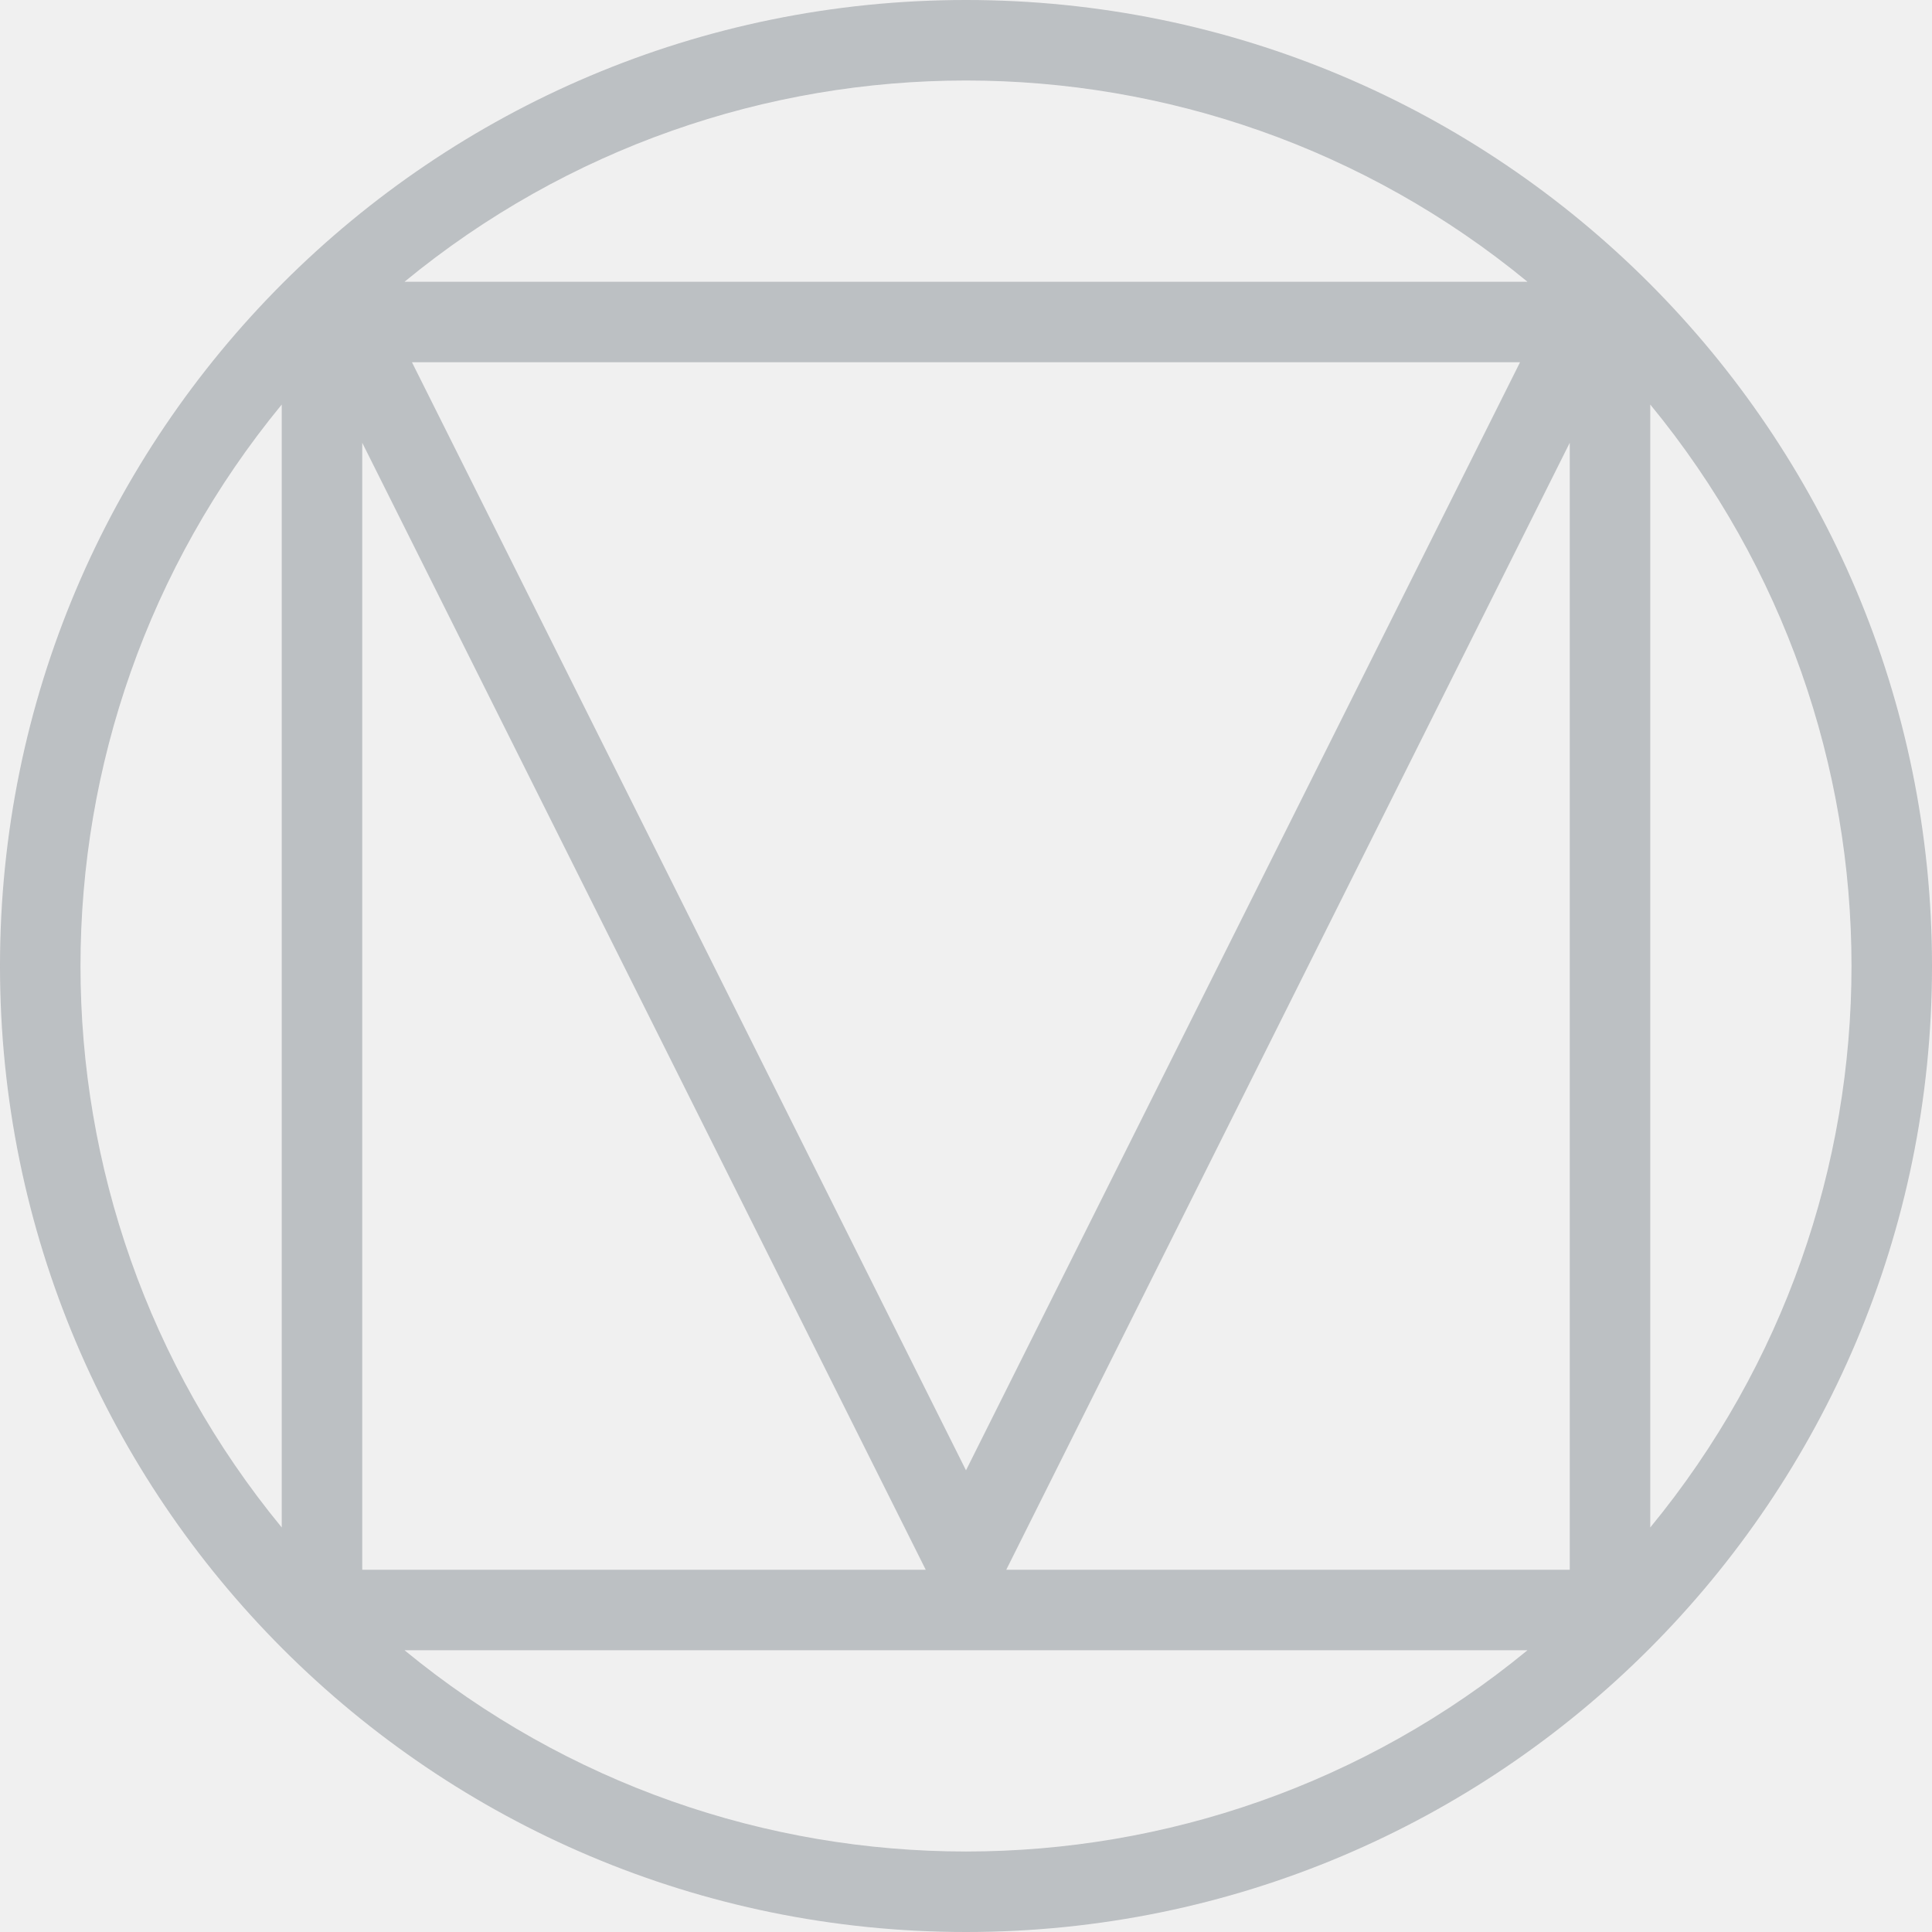
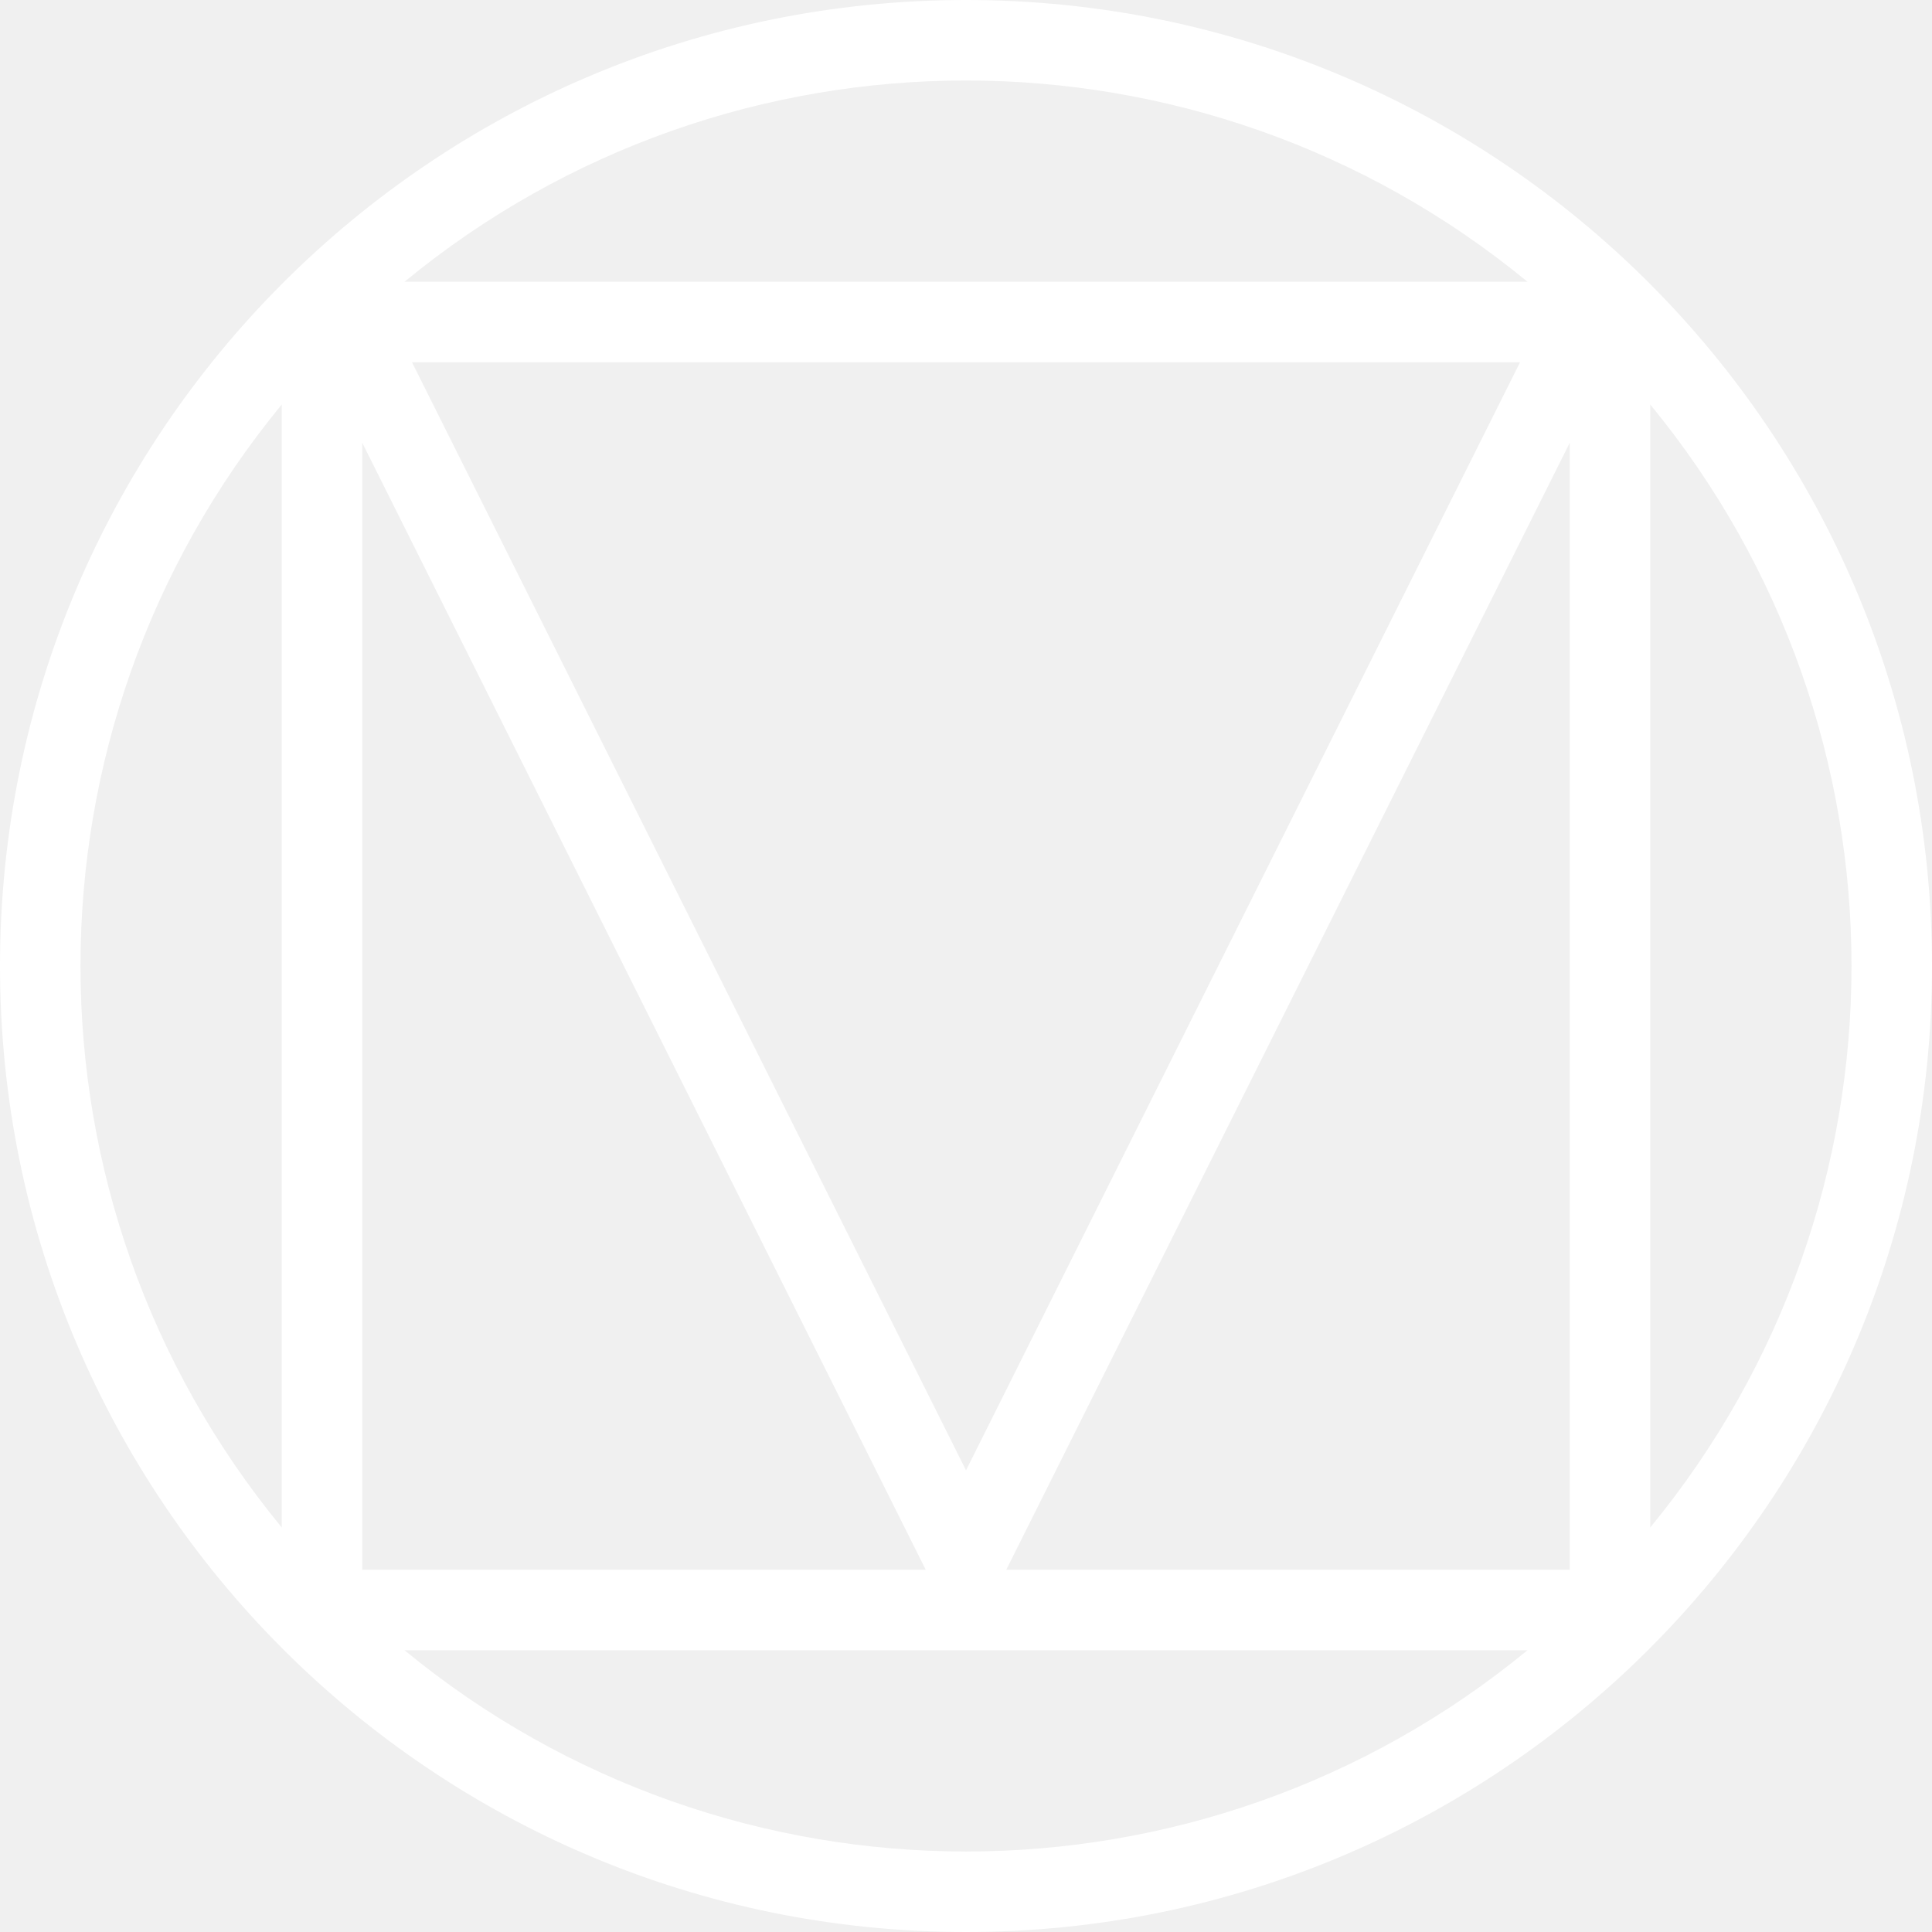
<svg xmlns="http://www.w3.org/2000/svg" xmlns:xlink="http://www.w3.org/1999/xlink" width="96" height="96">
  <defs>
    <path id="a" d="M0 0h96v96H0z" />
  </defs>
  <g fill="none" fill-rule="evenodd">
-     <mask id="b" fill="#9ea3a8">
+     <mask id="b" fill="#ffffff">
      <use xlink:href="#a" />
    </mask>
-     <path d="M20.1 82h55.8c-16.21 13.334-39.59 13.334-55.8 0zM14 20.1v55.8C.666 59.689.666 36.311 14 20.1zM75.9 14H20.1C36.31.667 59.69.667 75.9 14zm6.1 6.1c13.334 16.211 13.334 39.589 0 55.8V20.1zM78 22v56H50l28-56zm-57.53-4h55.06L48 73.06 20.47 18zM18 22l28 56H18V22zM48 0C21.49 0 0 21.49 0 48s21.49 48 48 48 48-21.49 48-48S74.51 0 48 0z" fill="#9ea3a8" mask="url(#b)" />
+     <path d="M20.1 82h55.8c-16.21 13.334-39.59 13.334-55.8 0zM14 20.1v55.8C.666 59.689.666 36.311 14 20.1zM75.9 14H20.1C36.31.667 59.69.667 75.9 14zm6.1 6.1c13.334 16.211 13.334 39.589 0 55.8V20.1zM78 22v56H50l28-56zm-57.53-4h55.06L48 73.06 20.47 18zM18 22l28 56H18V22zM48 0C21.49 0 0 21.49 0 48s21.49 48 48 48 48-21.49 48-48S74.51 0 48 0z" fill="#ffffff" mask="url(#b)" />
  </g>
</svg>
